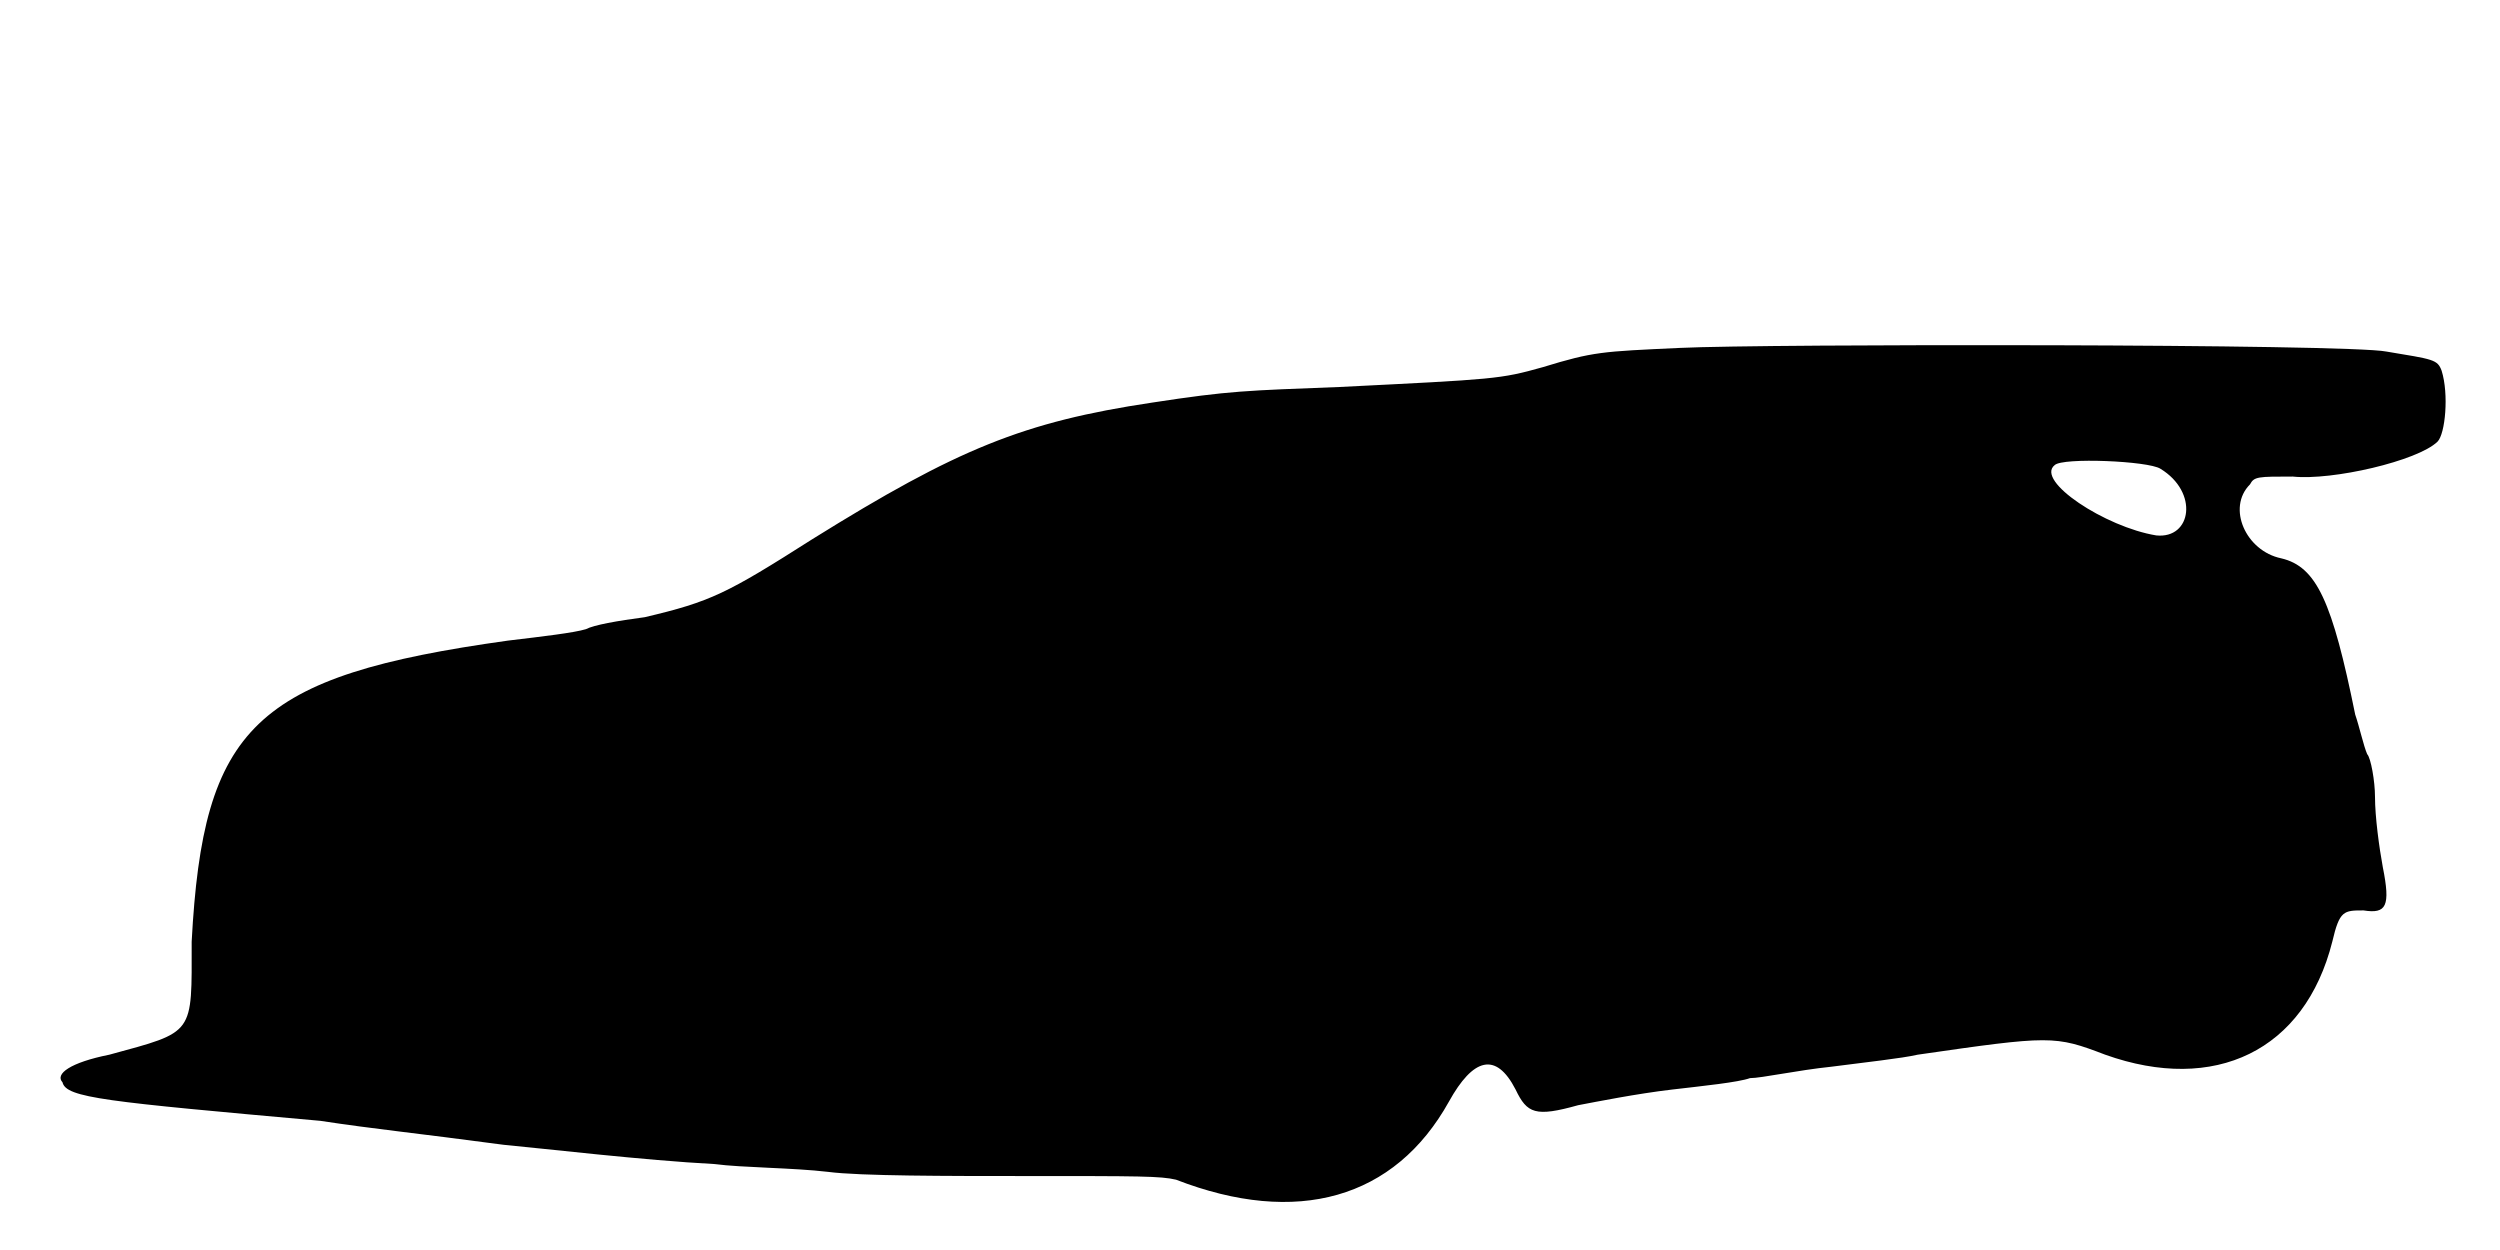
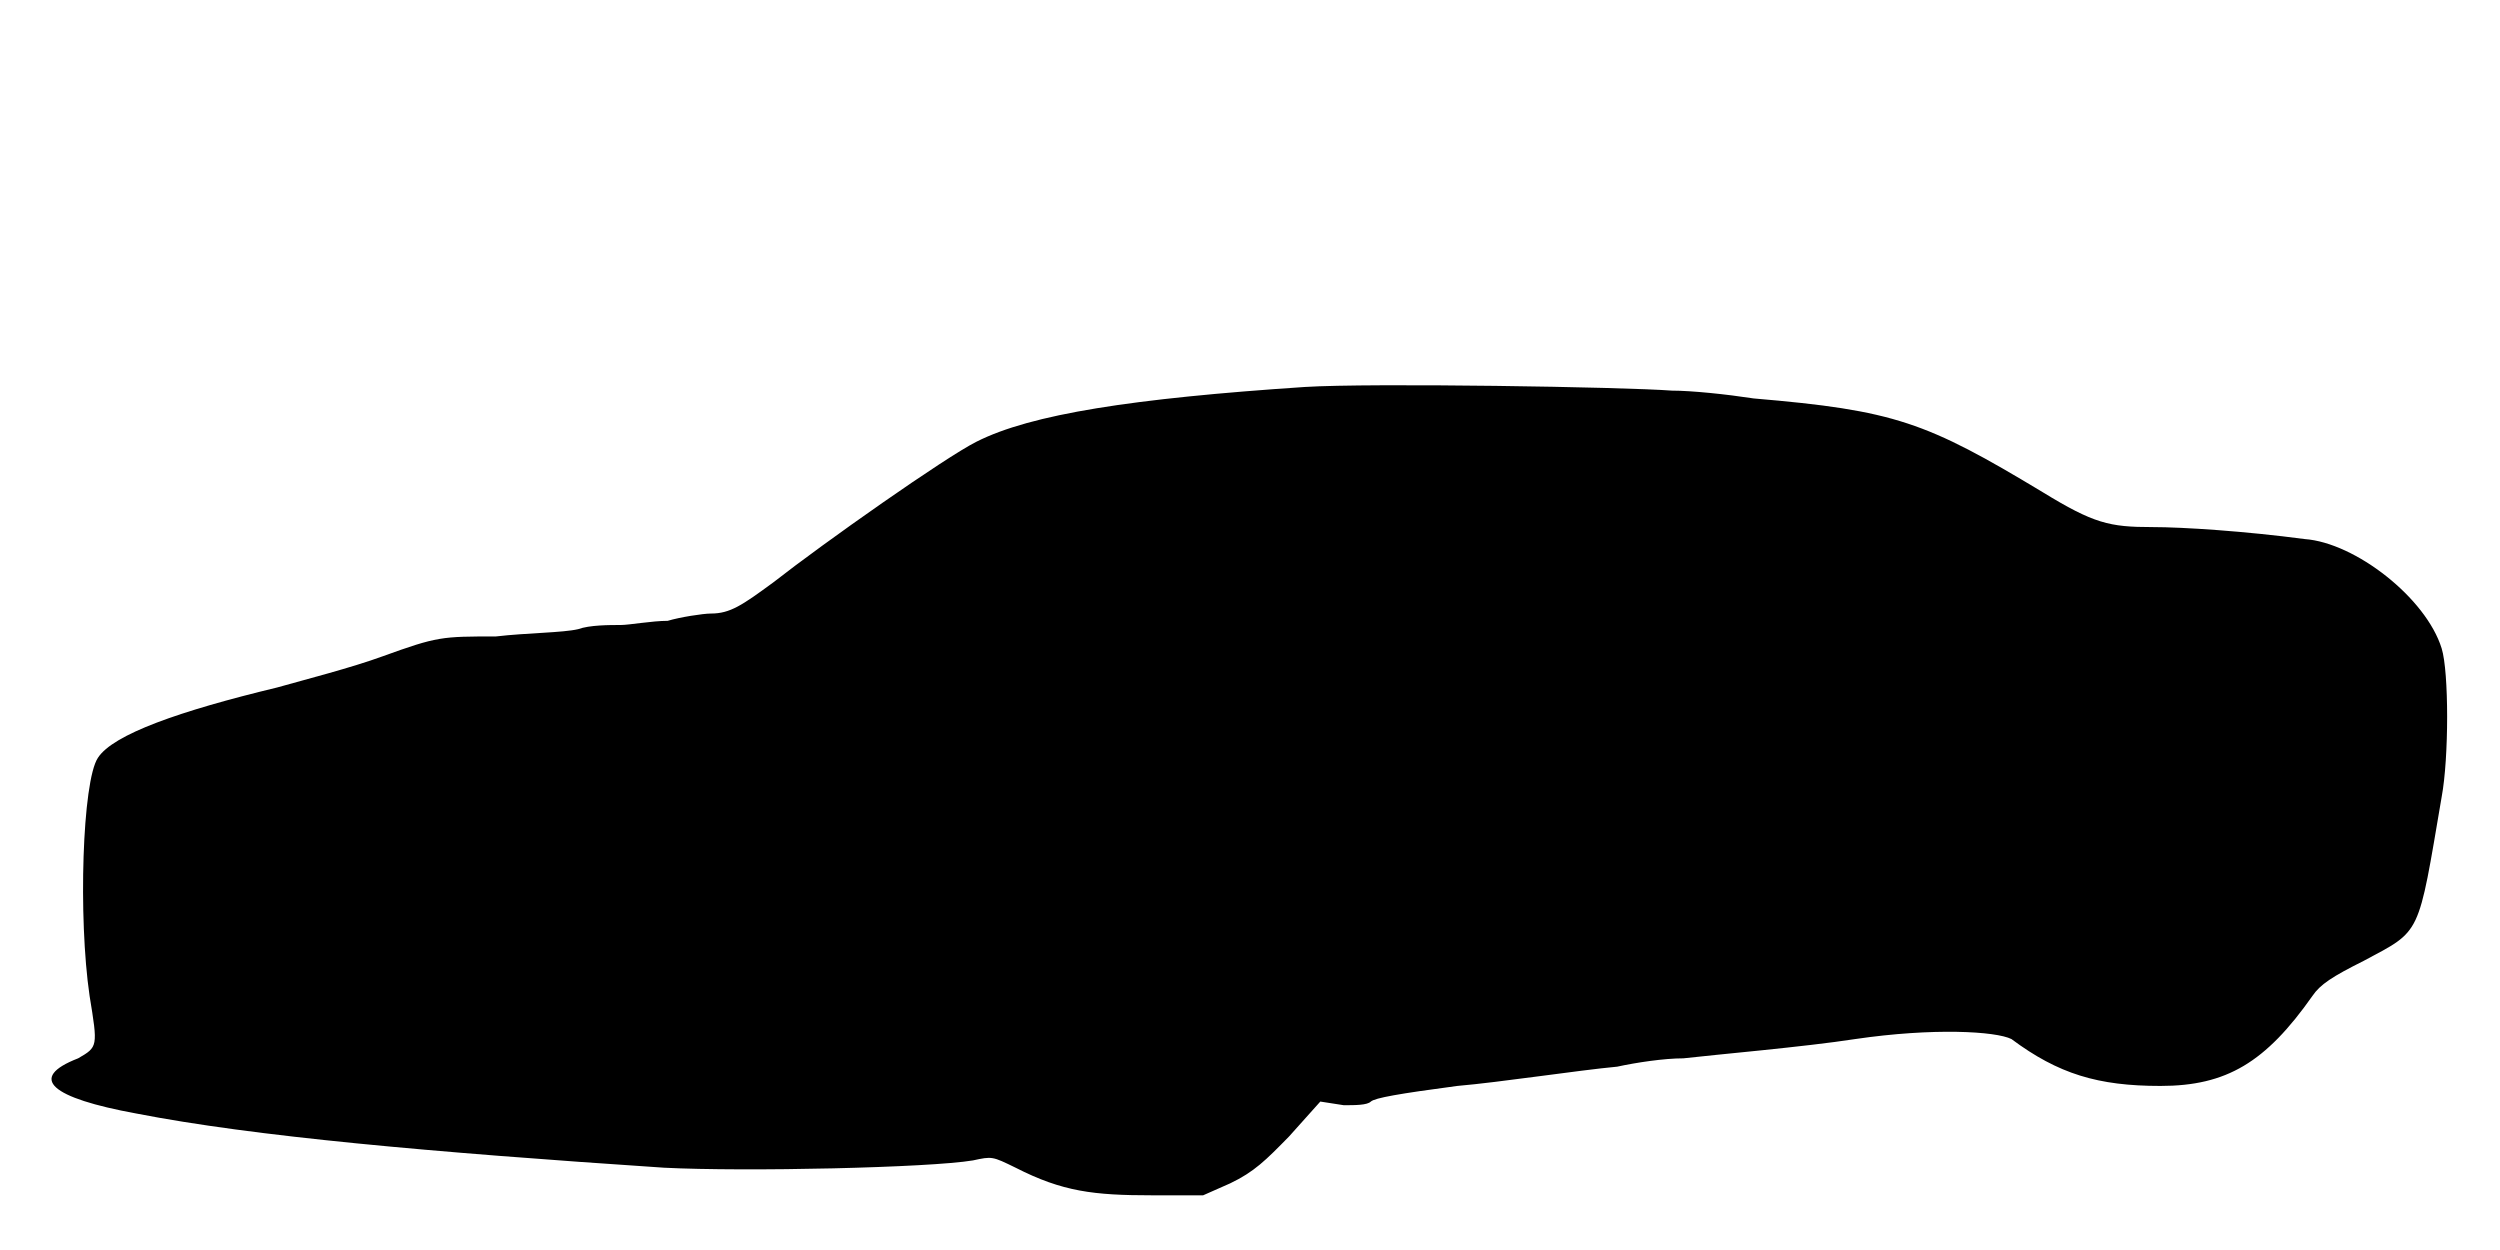
<svg xmlns="http://www.w3.org/2000/svg" viewBox="0 0 48 24">
-   <path d="M32.25 6.68c-1.5.07-1.65.07-2.63.37-.82.23-.9.23-3.9.38-1.8.07-2.1.07-3.6.3-2.47.37-3.74.89-6.52 2.62-1.65 1.05-1.95 1.2-3.22 1.5-.53.07-.98.15-1.13.23-.23.07-.83.14-1.5.22-4.87.68-5.85 1.65-6.07 5.78 0 1.8.07 1.72-1.58 2.17-.75.15-1.05.37-.9.53.07.3.82.37 4.95.74 1.05.16 1.8.23 3.52.46.75.07 2.71.3 4.05.37.53.07 1.5.07 2.18.15.6.08 2.32.08 3.75.08 2.25 0 2.63 0 2.93.07 2.32.9 4.2.37 5.24-1.5.46-.83.9-.97 1.28-.23.22.46.38.53 1.2.3.37-.07 1.12-.22 1.8-.3.6-.07 1.28-.14 1.5-.22.22 0 .9-.15 1.57-.22.61-.08 1.35-.16 1.65-.23 2.56-.37 2.63-.37 3.6 0 2.1.75 3.83-.07 4.36-2.17.14-.6.22-.6.6-.6.44.07.52-.08.37-.83-.07-.38-.15-.97-.15-1.35 0-.3-.08-.75-.15-.82-.07-.16-.15-.53-.23-.76-.44-2.17-.74-2.84-1.42-3-.68-.14-1.05-.97-.6-1.42.08-.15.15-.15.82-.15.76.08 2.4-.3 2.78-.67.15-.15.22-.91.08-1.36-.08-.22-.16-.22-1.06-.37-.74-.15-11.92-.15-13.57-.07zm9.23 2.32c.74.45.6 1.35-.08 1.28-.98-.16-2.33-1.05-1.95-1.35.15-.15 1.8-.08 2.03.07z" />
+   <path d="M25.05 7.43c-3.3.22-5.25.52-6.3 1.05-.6.3-2.93 1.94-3.9 2.7-.6.44-.83.6-1.2.6-.15 0-.6.07-.83.14-.3 0-.74.08-.9.08-.22 0-.6 0-.82.08-.3.07-.98.07-1.58.14-1.04 0-1.12 0-2.17.38-.6.22-1.5.45-2.03.6-1.87.45-3.15.9-3.44 1.35-.3.45-.38 3.07-.16 4.57.16.98.16.98-.22 1.2-.98.38-.52.76 1.12 1.06 2.26.44 5.63.74 10.13 1.04 1.57.08 5.1 0 5.93-.14.37-.08.37-.08.82.14.9.46 1.5.53 2.62.53l.98 0 .52-.23c.46-.22.68-.44 1.13-.9l.6-.67.45.07c.22 0 .45 0 .52-.07.08-.07.53-.15 1.66-.3.82-.07 2.32-.3 3.07-.37.37-.08.9-.16 1.27-.16.6-.07 2.33-.22 3.3-.37 1.5-.22 2.7-.15 3 0 .9.67 1.66.9 2.86.9 1.27 0 2.02-.45 2.92-1.73.15-.22.38-.37.98-.67 1.12-.6 1.04-.45 1.5-3.15.14-.75.14-2.4 0-2.85-.3-.97-1.66-2.03-2.63-2.1-1.13-.15-2.33-.23-2.93-.23-.82 0-1.12-.07-2.1-.67-2.24-1.35-2.84-1.57-5.55-1.8-.52-.08-1.19-.15-1.57-.15-.9-.07-5.78-.15-7.05-.07z" />
</svg>
